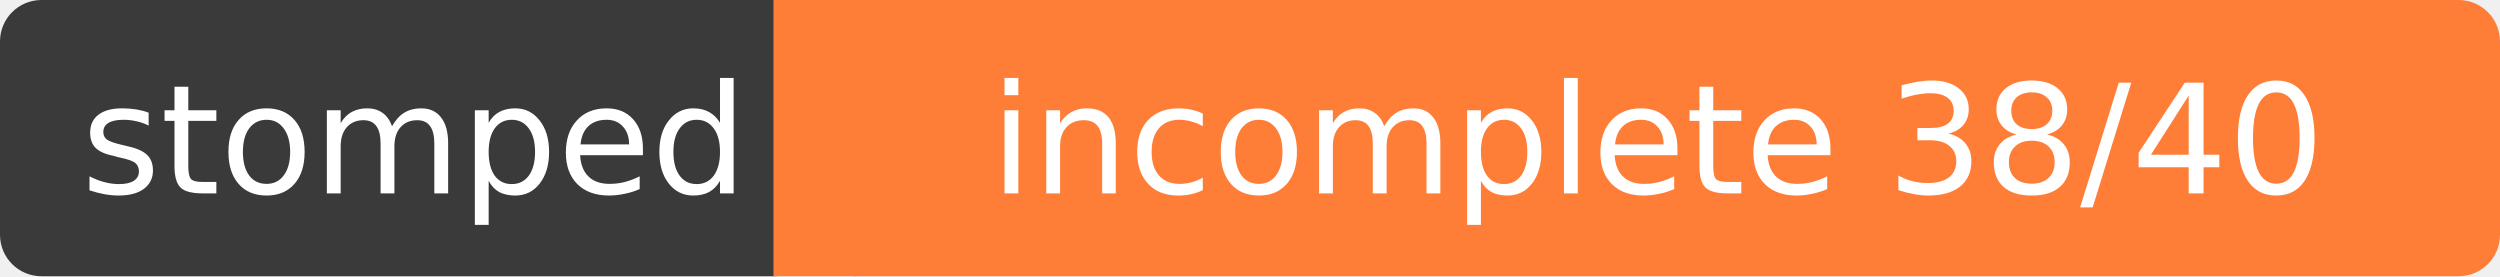
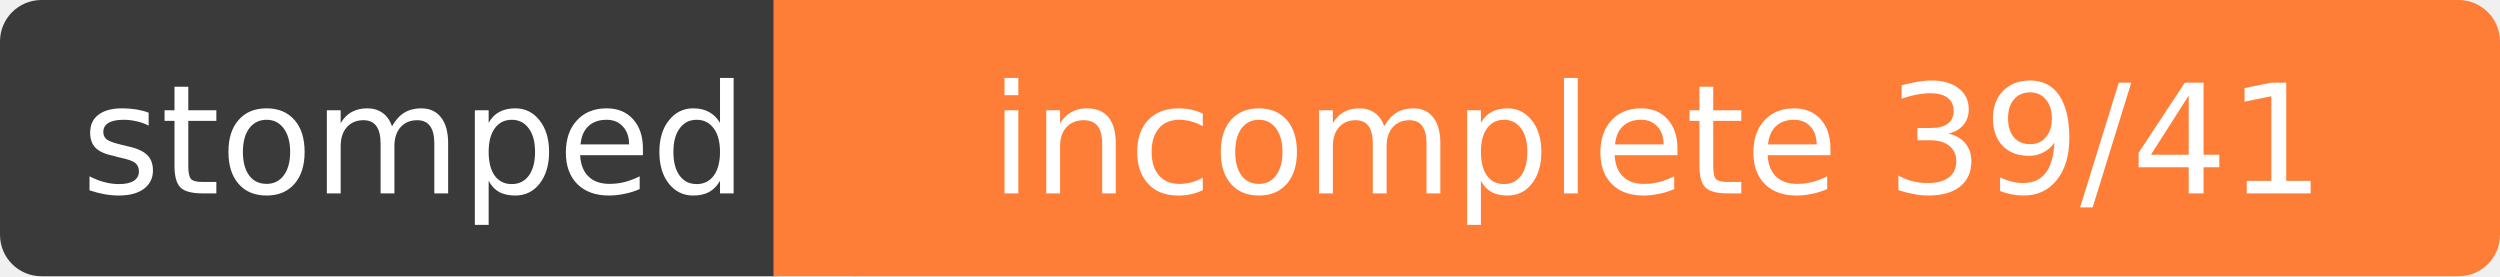
- <svg xmlns="http://www.w3.org/2000/svg" width="181" height="20" role="img" aria-label="stomped: incomplete 38/40">
+ <svg xmlns="http://www.w3.org/2000/svg" width="181" height="20" role="img" aria-label="stomped: incomplete 39/41">
  <rect width="59" height="20" rx="3" fill="#3a3a3a" />
  <rect x="59" width="122" height="20" rx="3" fill="#fe7d37" />
  <rect x="56" width="6" height="20" fill="#fe7d37" />
  <g fill="#fff" font-family="Verdana,DejaVu Sans,sans-serif" font-size="11" text-anchor="middle">
    <text x="30" y="14">stomped</text>
-     <text x="120" y="14">incomplete 38/40</text>
+     <text x="120" y="14">incomplete 39/41</text>
  </g>
</svg>
